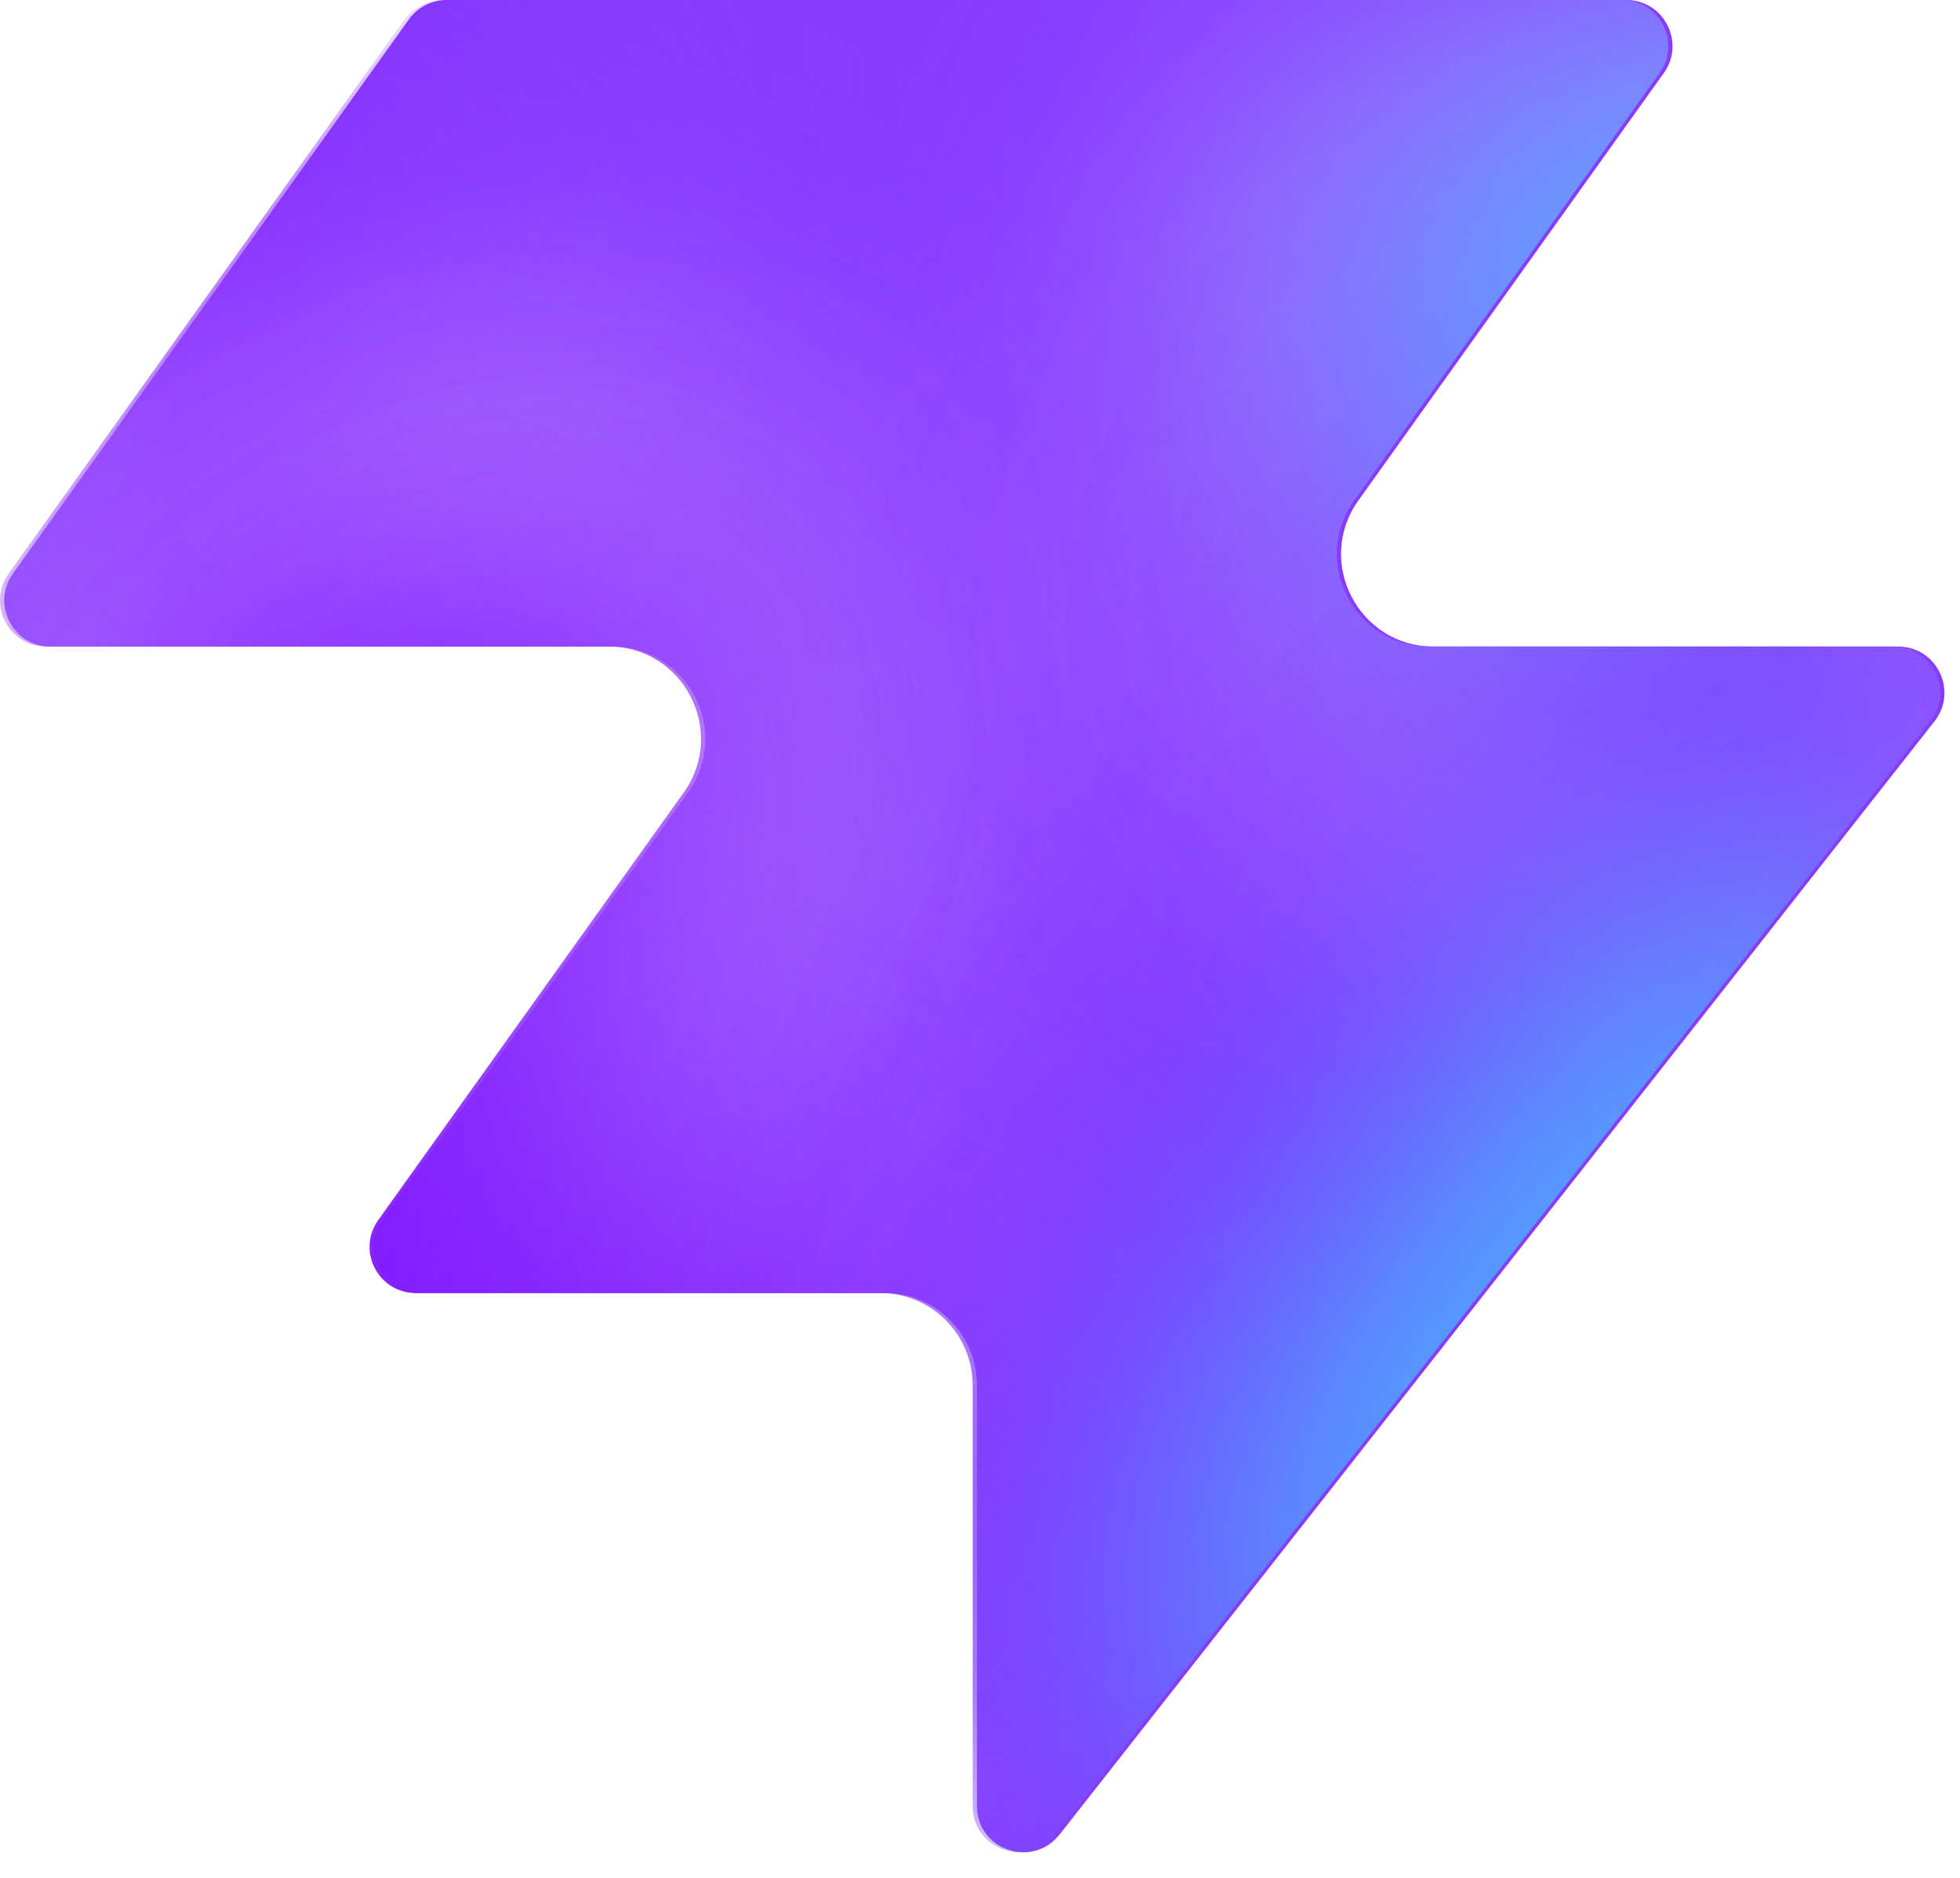
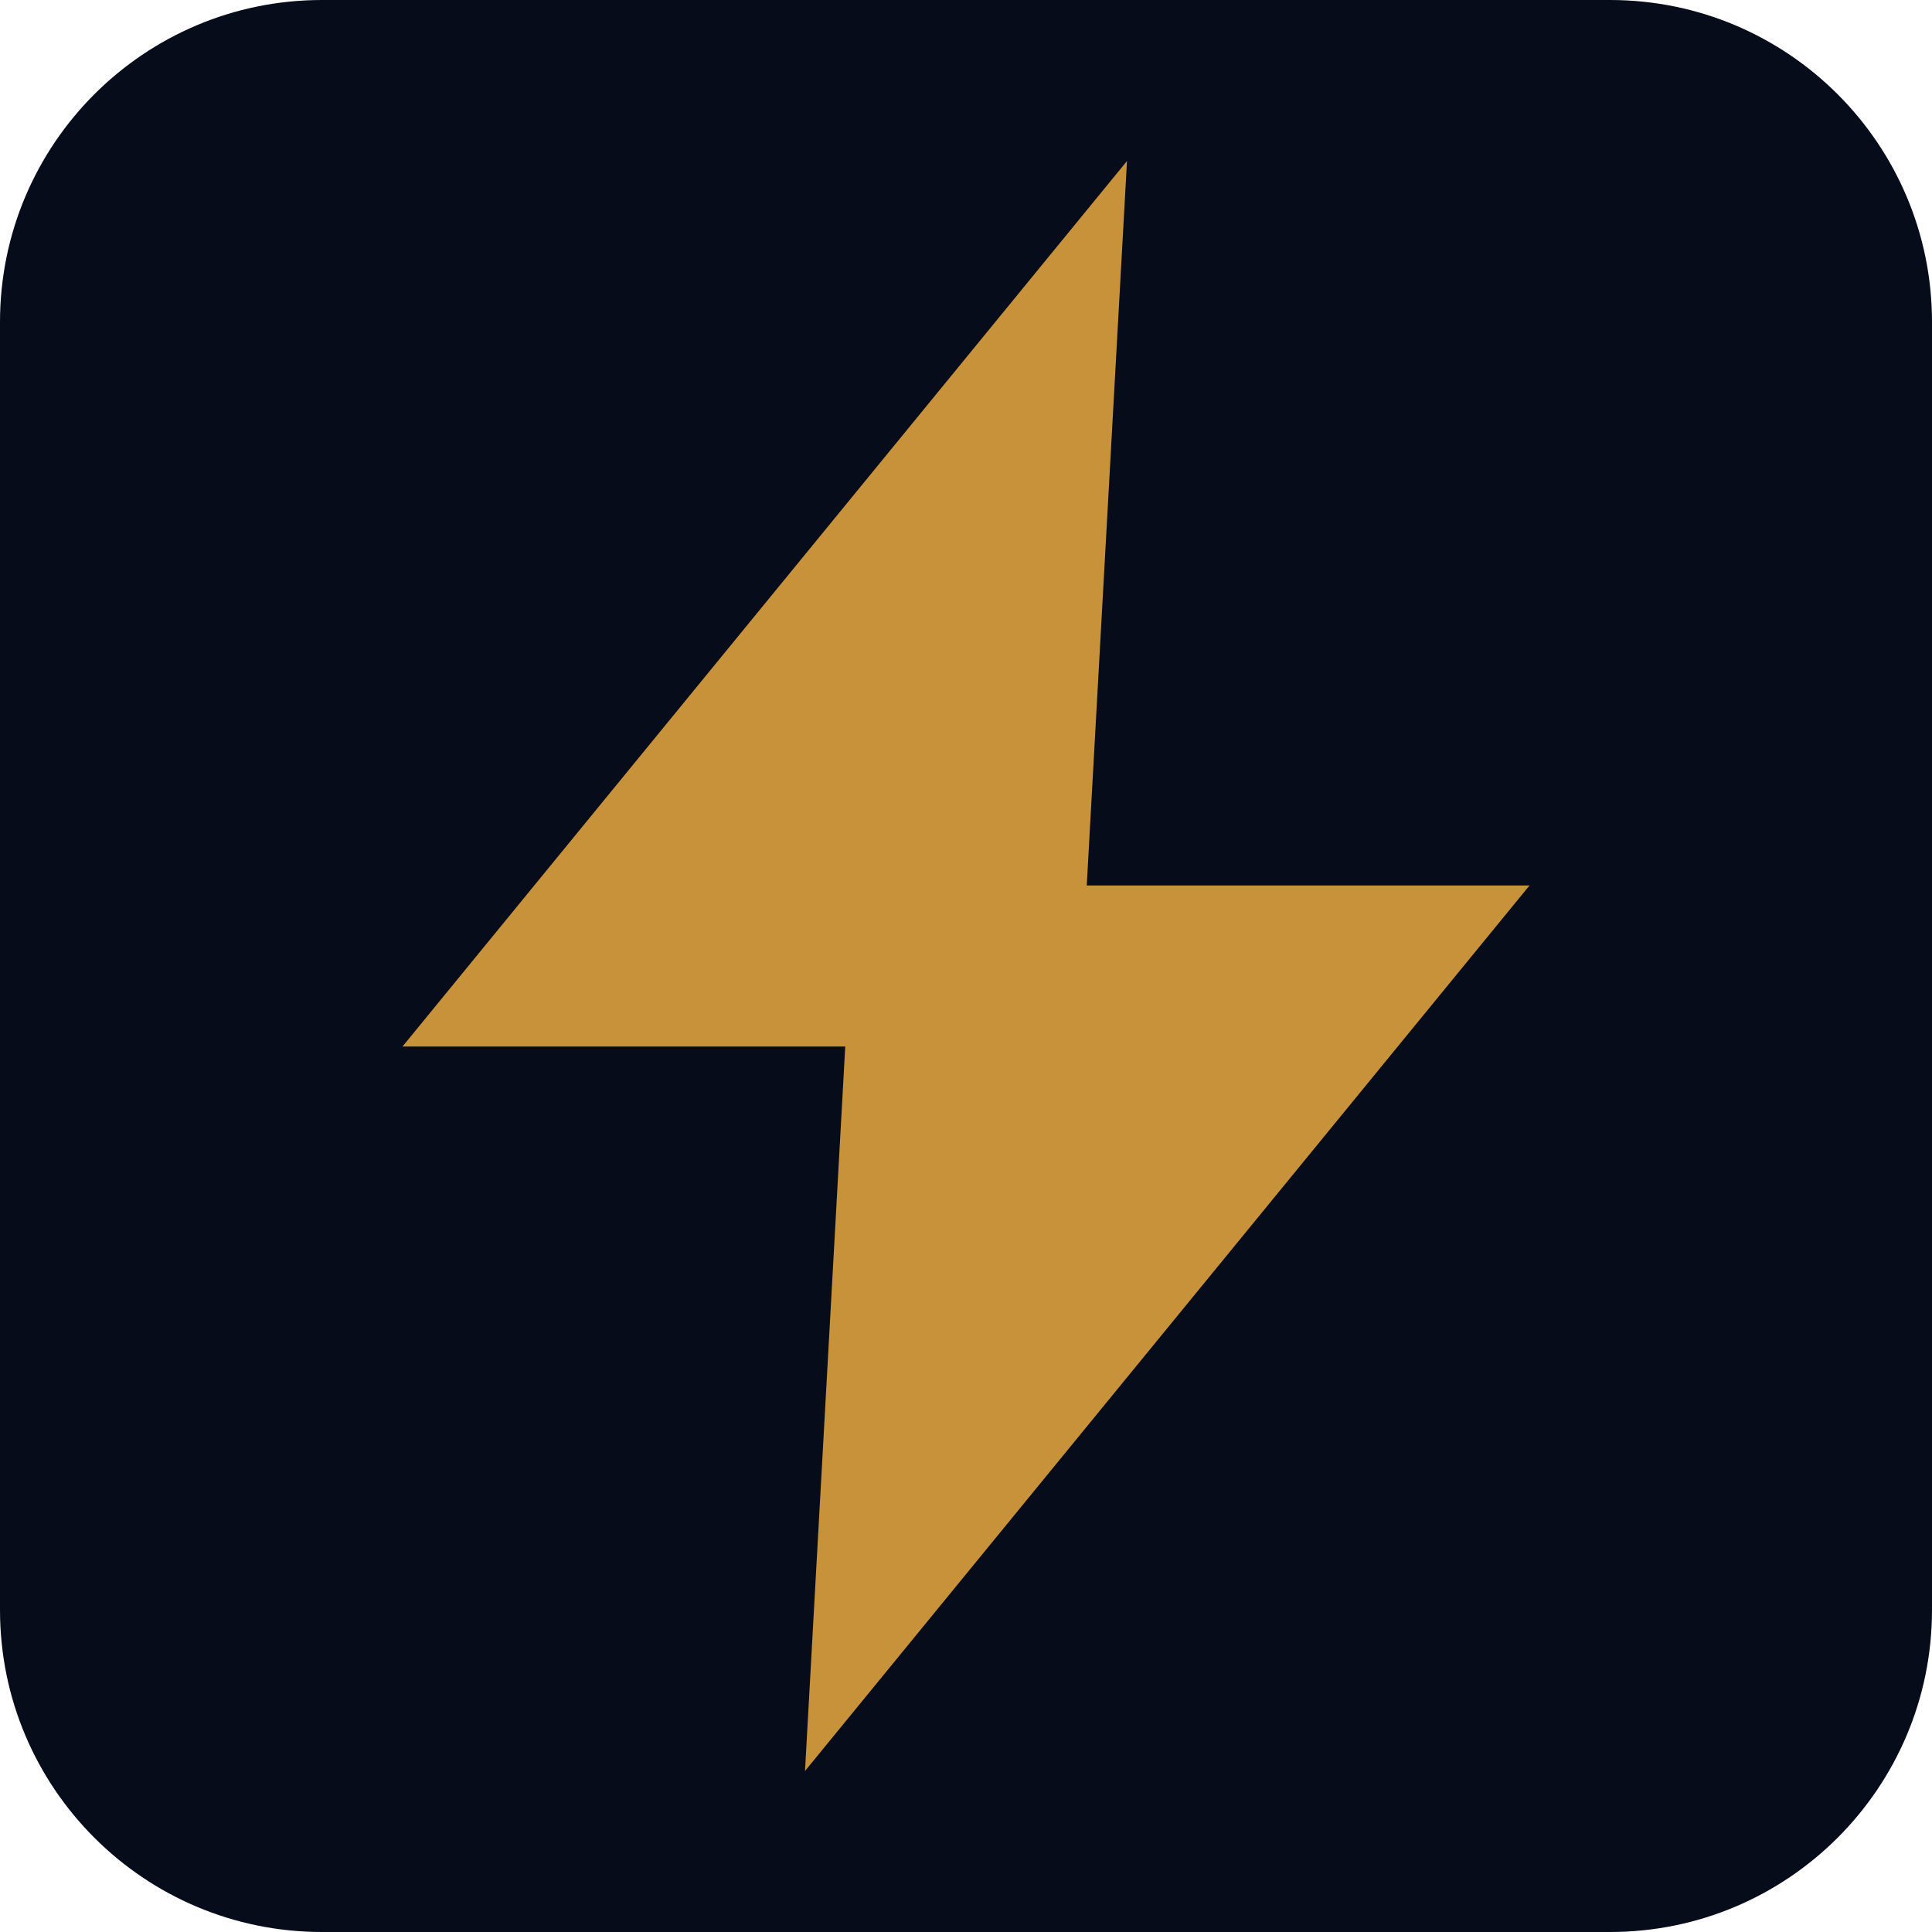
- <svg xmlns="http://www.w3.org/2000/svg" width="48" height="46" fill="none" viewBox="0 0 48 46">
-   <path fill="#863bff" d="M25.946 44.938c-.664.845-2.021.375-2.021-.698V33.937a2.26 2.26 0 0 0-2.262-2.262H10.287c-.92 0-1.456-1.04-.92-1.788l7.48-10.471c1.07-1.497 0-3.578-1.842-3.578H1.237c-.92 0-1.456-1.04-.92-1.788L10.013.474c.214-.297.556-.474.92-.474h28.894c.92 0 1.456 1.04.92 1.788l-7.48 10.471c-1.07 1.498 0 3.579 1.842 3.579h11.377c.943 0 1.473 1.088.89 1.83L25.947 44.94z" style="fill:#863bff;fill:color(display-p3 .525 .23 1);fill-opacity:1" />
-   <mask id="a" width="48" height="46" x="0" y="0" maskUnits="userSpaceOnUse" style="mask-type:alpha">
-     <path fill="#000" d="M25.842 44.938c-.664.844-2.021.375-2.021-.698V33.937a2.26 2.26 0 0 0-2.262-2.262H10.183c-.92 0-1.456-1.04-.92-1.788l7.48-10.471c1.07-1.498 0-3.579-1.842-3.579H1.133c-.92 0-1.456-1.04-.92-1.787L9.91.473c.214-.297.556-.474.92-.474h28.894c.92 0 1.456 1.04.92 1.788l-7.48 10.471c-1.07 1.498 0 3.578 1.842 3.578h11.377c.943 0 1.473 1.088.89 1.832L25.843 44.94z" style="fill:#000;fill-opacity:1" />
-   </mask>
-   <g mask="url(#a)">
-     <g filter="url(#b)">
-       <ellipse cx="5.508" cy="14.704" fill="#ede6ff" rx="5.508" ry="14.704" style="fill:#ede6ff;fill:color(display-p3 .927 .903 1);fill-opacity:1" transform="matrix(.00324 1 1 -.00324 -4.47 31.516)" />
-     </g>
-     <g filter="url(#c)">
-       <ellipse cx="10.399" cy="29.851" fill="#ede6ff" rx="10.399" ry="29.851" style="fill:#ede6ff;fill:color(display-p3 .927 .903 1);fill-opacity:1" transform="matrix(.00324 1 1 -.00324 -39.328 7.883)" />
-     </g>
-     <g filter="url(#d)">
-       <ellipse cx="5.508" cy="30.487" fill="#7e14ff" rx="5.508" ry="30.487" style="fill:#7e14ff;fill:color(display-p3 .492 .077 1);fill-opacity:1" transform="rotate(89.814 -25.913 -14.639)scale(1 -1)" />
-     </g>
-     <g filter="url(#e)">
-       <ellipse cx="5.508" cy="30.599" fill="#7e14ff" rx="5.508" ry="30.599" style="fill:#7e14ff;fill:color(display-p3 .492 .077 1);fill-opacity:1" transform="rotate(89.814 -32.644 -3.334)scale(1 -1)" />
-     </g>
-     <g filter="url(#f)">
-       <ellipse cx="5.508" cy="30.599" fill="#7e14ff" rx="5.508" ry="30.599" style="fill:#7e14ff;fill:color(display-p3 .492 .077 1);fill-opacity:1" transform="matrix(.00324 1 1 -.00324 -34.34 30.47)" />
-     </g>
-     <g filter="url(#g)">
-       <ellipse cx="14.072" cy="22.078" fill="#ede6ff" rx="14.072" ry="22.078" style="fill:#ede6ff;fill:color(display-p3 .927 .903 1);fill-opacity:1" transform="rotate(93.35 24.506 48.493)scale(-1 1)" />
-     </g>
-     <g filter="url(#h)">
-       <ellipse cx="3.47" cy="21.501" fill="#7e14ff" rx="3.47" ry="21.501" style="fill:#7e14ff;fill:color(display-p3 .492 .077 1);fill-opacity:1" transform="rotate(89.009 28.708 47.59)scale(-1 1)" />
-     </g>
-     <g filter="url(#i)">
-       <ellipse cx="3.47" cy="21.501" fill="#7e14ff" rx="3.47" ry="21.501" style="fill:#7e14ff;fill:color(display-p3 .492 .077 1);fill-opacity:1" transform="rotate(89.009 28.708 47.59)scale(-1 1)" />
-     </g>
-     <g filter="url(#j)">
-       <ellipse cx=".387" cy="8.972" fill="#7e14ff" rx="4.407" ry="29.108" style="fill:#7e14ff;fill:color(display-p3 .492 .077 1);fill-opacity:1" transform="rotate(39.51 .387 8.972)" />
-     </g>
-     <g filter="url(#k)">
-       <ellipse cx="47.523" cy="-6.092" fill="#7e14ff" rx="4.407" ry="29.108" style="fill:#7e14ff;fill:color(display-p3 .492 .077 1);fill-opacity:1" transform="rotate(37.892 47.523 -6.092)" />
-     </g>
-     <g filter="url(#l)">
-       <ellipse cx="41.412" cy="6.333" fill="#47bfff" rx="5.971" ry="9.665" style="fill:#47bfff;fill:color(display-p3 .28 .748 1);fill-opacity:1" transform="rotate(37.892 41.412 6.333)" />
-     </g>
-     <g filter="url(#m)">
-       <ellipse cx="-1.879" cy="38.332" fill="#7e14ff" rx="4.407" ry="29.108" style="fill:#7e14ff;fill:color(display-p3 .492 .077 1);fill-opacity:1" transform="rotate(37.892 -1.88 38.332)" />
-     </g>
-     <g filter="url(#n)">
-       <ellipse cx="-1.879" cy="38.332" fill="#7e14ff" rx="4.407" ry="29.108" style="fill:#7e14ff;fill:color(display-p3 .492 .077 1);fill-opacity:1" transform="rotate(37.892 -1.88 38.332)" />
-     </g>
-     <g filter="url(#o)">
-       <ellipse cx="35.651" cy="29.907" fill="#7e14ff" rx="4.407" ry="29.108" style="fill:#7e14ff;fill:color(display-p3 .492 .077 1);fill-opacity:1" transform="rotate(37.892 35.651 29.907)" />
-     </g>
-     <g filter="url(#p)">
-       <ellipse cx="38.418" cy="32.4" fill="#47bfff" rx="5.971" ry="15.297" style="fill:#47bfff;fill:color(display-p3 .28 .748 1);fill-opacity:1" transform="rotate(37.892 38.418 32.4)" />
-     </g>
-   </g>
-   <defs>
-     <filter id="b" width="60.045" height="41.654" x="-19.77" y="16.149" color-interpolation-filters="sRGB" filterUnits="userSpaceOnUse">
-       <feFlood flood-opacity="0" result="BackgroundImageFix" />
-       <feBlend in="SourceGraphic" in2="BackgroundImageFix" result="shape" />
-       <feGaussianBlur result="effect1_foregroundBlur_2002_17158" stdDeviation="7.659" />
-     </filter>
-     <filter id="c" width="90.34" height="51.437" x="-54.613" y="-7.533" color-interpolation-filters="sRGB" filterUnits="userSpaceOnUse">
-       <feFlood flood-opacity="0" result="BackgroundImageFix" />
-       <feBlend in="SourceGraphic" in2="BackgroundImageFix" result="shape" />
-       <feGaussianBlur result="effect1_foregroundBlur_2002_17158" stdDeviation="7.659" />
-     </filter>
-     <filter id="d" width="79.355" height="29.4" x="-49.64" y="2.03" color-interpolation-filters="sRGB" filterUnits="userSpaceOnUse">
-       <feFlood flood-opacity="0" result="BackgroundImageFix" />
-       <feBlend in="SourceGraphic" in2="BackgroundImageFix" result="shape" />
-       <feGaussianBlur result="effect1_foregroundBlur_2002_17158" stdDeviation="4.596" />
-     </filter>
-     <filter id="e" width="79.579" height="29.4" x="-45.045" y="20.029" color-interpolation-filters="sRGB" filterUnits="userSpaceOnUse">
-       <feFlood flood-opacity="0" result="BackgroundImageFix" />
-       <feBlend in="SourceGraphic" in2="BackgroundImageFix" result="shape" />
-       <feGaussianBlur result="effect1_foregroundBlur_2002_17158" stdDeviation="4.596" />
-     </filter>
-     <filter id="f" width="79.579" height="29.4" x="-43.513" y="21.178" color-interpolation-filters="sRGB" filterUnits="userSpaceOnUse">
-       <feFlood flood-opacity="0" result="BackgroundImageFix" />
-       <feBlend in="SourceGraphic" in2="BackgroundImageFix" result="shape" />
-       <feGaussianBlur result="effect1_foregroundBlur_2002_17158" stdDeviation="4.596" />
-     </filter>
-     <filter id="g" width="74.749" height="58.852" x="15.756" y="-17.901" color-interpolation-filters="sRGB" filterUnits="userSpaceOnUse">
-       <feFlood flood-opacity="0" result="BackgroundImageFix" />
-       <feBlend in="SourceGraphic" in2="BackgroundImageFix" result="shape" />
-       <feGaussianBlur result="effect1_foregroundBlur_2002_17158" stdDeviation="7.659" />
-     </filter>
-     <filter id="h" width="61.377" height="25.362" x="23.548" y="2.284" color-interpolation-filters="sRGB" filterUnits="userSpaceOnUse">
-       <feFlood flood-opacity="0" result="BackgroundImageFix" />
-       <feBlend in="SourceGraphic" in2="BackgroundImageFix" result="shape" />
-       <feGaussianBlur result="effect1_foregroundBlur_2002_17158" stdDeviation="4.596" />
-     </filter>
-     <filter id="i" width="61.377" height="25.362" x="23.548" y="2.284" color-interpolation-filters="sRGB" filterUnits="userSpaceOnUse">
-       <feFlood flood-opacity="0" result="BackgroundImageFix" />
-       <feBlend in="SourceGraphic" in2="BackgroundImageFix" result="shape" />
-       <feGaussianBlur result="effect1_foregroundBlur_2002_17158" stdDeviation="4.596" />
-     </filter>
-     <filter id="j" width="56.045" height="63.649" x="-27.636" y="-22.853" color-interpolation-filters="sRGB" filterUnits="userSpaceOnUse">
-       <feFlood flood-opacity="0" result="BackgroundImageFix" />
-       <feBlend in="SourceGraphic" in2="BackgroundImageFix" result="shape" />
-       <feGaussianBlur result="effect1_foregroundBlur_2002_17158" stdDeviation="4.596" />
-     </filter>
-     <filter id="k" width="54.814" height="64.646" x="20.116" y="-38.415" color-interpolation-filters="sRGB" filterUnits="userSpaceOnUse">
-       <feFlood flood-opacity="0" result="BackgroundImageFix" />
-       <feBlend in="SourceGraphic" in2="BackgroundImageFix" result="shape" />
-       <feGaussianBlur result="effect1_foregroundBlur_2002_17158" stdDeviation="4.596" />
-     </filter>
-     <filter id="l" width="33.541" height="35.313" x="24.641" y="-11.323" color-interpolation-filters="sRGB" filterUnits="userSpaceOnUse">
-       <feFlood flood-opacity="0" result="BackgroundImageFix" />
-       <feBlend in="SourceGraphic" in2="BackgroundImageFix" result="shape" />
-       <feGaussianBlur result="effect1_foregroundBlur_2002_17158" stdDeviation="4.596" />
-     </filter>
-     <filter id="m" width="54.814" height="64.646" x="-29.286" y="6.009" color-interpolation-filters="sRGB" filterUnits="userSpaceOnUse">
-       <feFlood flood-opacity="0" result="BackgroundImageFix" />
-       <feBlend in="SourceGraphic" in2="BackgroundImageFix" result="shape" />
-       <feGaussianBlur result="effect1_foregroundBlur_2002_17158" stdDeviation="4.596" />
-     </filter>
-     <filter id="n" width="54.814" height="64.646" x="-29.286" y="6.009" color-interpolation-filters="sRGB" filterUnits="userSpaceOnUse">
-       <feFlood flood-opacity="0" result="BackgroundImageFix" />
-       <feBlend in="SourceGraphic" in2="BackgroundImageFix" result="shape" />
-       <feGaussianBlur result="effect1_foregroundBlur_2002_17158" stdDeviation="4.596" />
-     </filter>
-     <filter id="o" width="54.814" height="64.646" x="8.244" y="-2.416" color-interpolation-filters="sRGB" filterUnits="userSpaceOnUse">
-       <feFlood flood-opacity="0" result="BackgroundImageFix" />
-       <feBlend in="SourceGraphic" in2="BackgroundImageFix" result="shape" />
-       <feGaussianBlur result="effect1_foregroundBlur_2002_17158" stdDeviation="4.596" />
-     </filter>
-     <filter id="p" width="39.409" height="43.623" x="18.713" y="10.588" color-interpolation-filters="sRGB" filterUnits="userSpaceOnUse">
-       <feFlood flood-opacity="0" result="BackgroundImageFix" />
-       <feBlend in="SourceGraphic" in2="BackgroundImageFix" result="shape" />
-       <feGaussianBlur result="effect1_foregroundBlur_2002_17158" stdDeviation="4.596" />
-     </filter>
-   </defs>
+ <svg xmlns="http://www.w3.org/2000/svg" viewBox="0 0 24 24">
+   <rect width="24" height="24" rx="4" fill="#070c1a" />
+   <path d="M14 2 L5 13 L10.5 13 L10 22 L19 11 L13.5 11 Z" fill="#c8923a" />
</svg>
